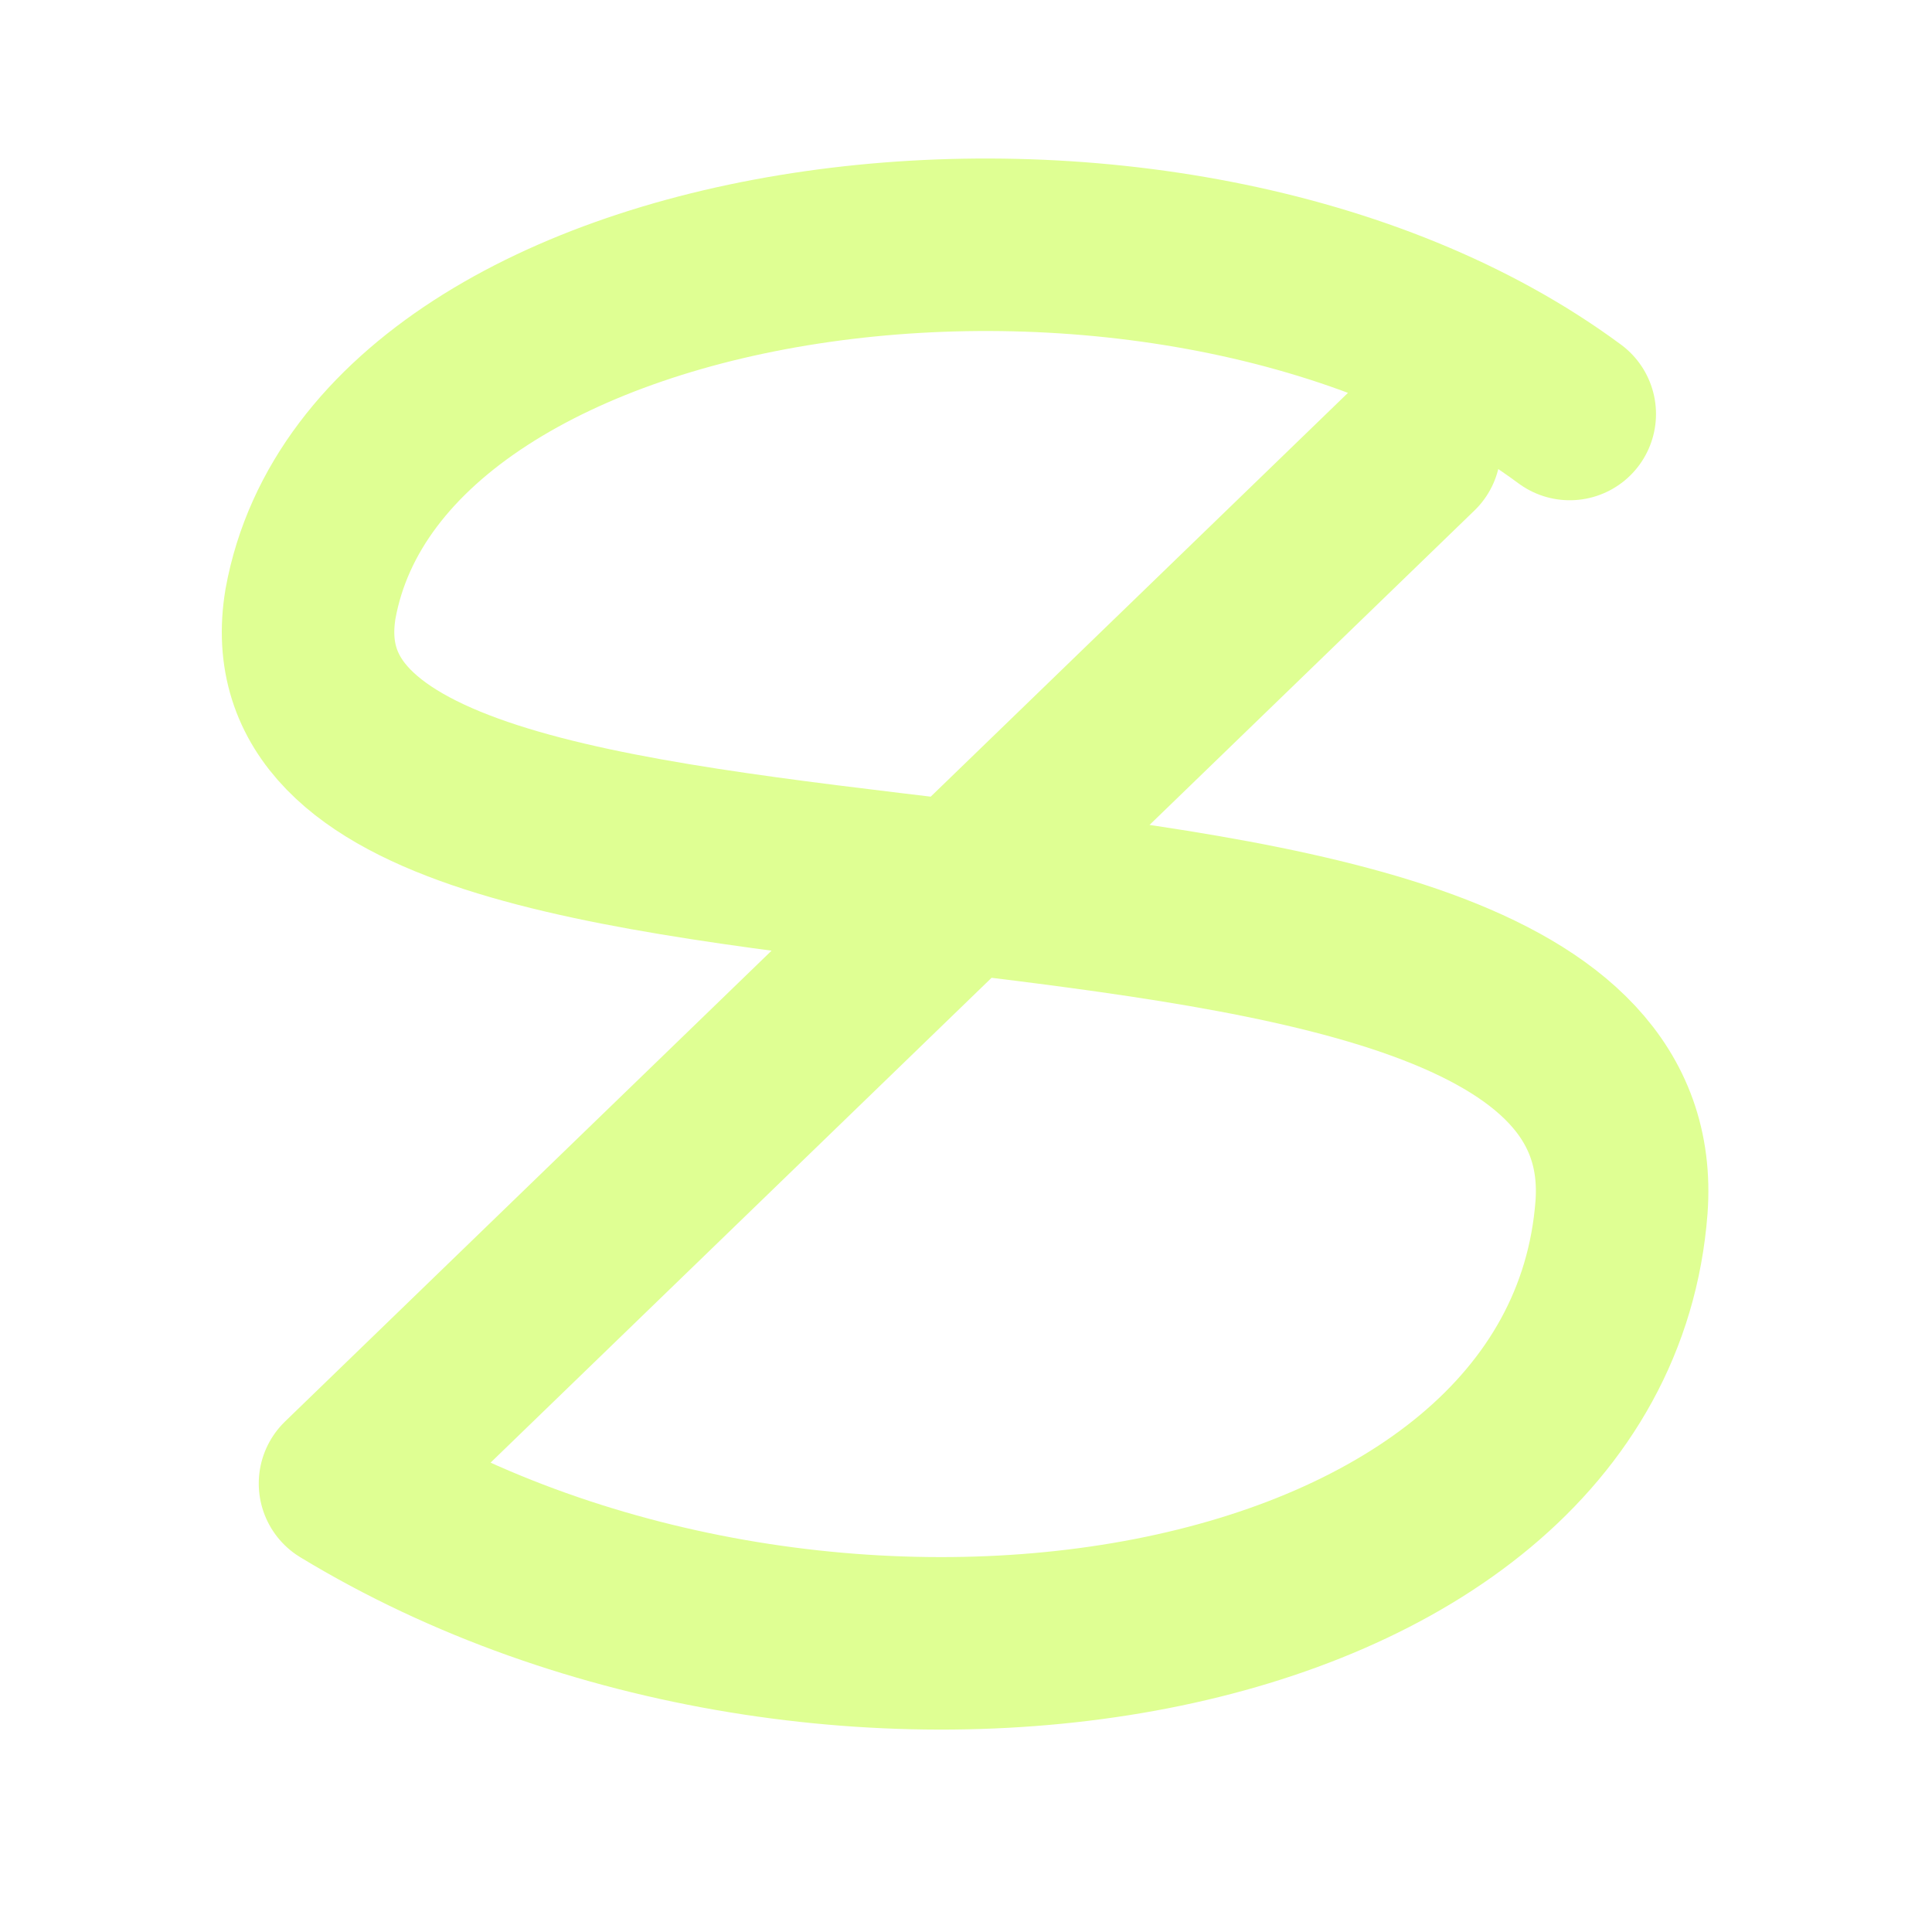
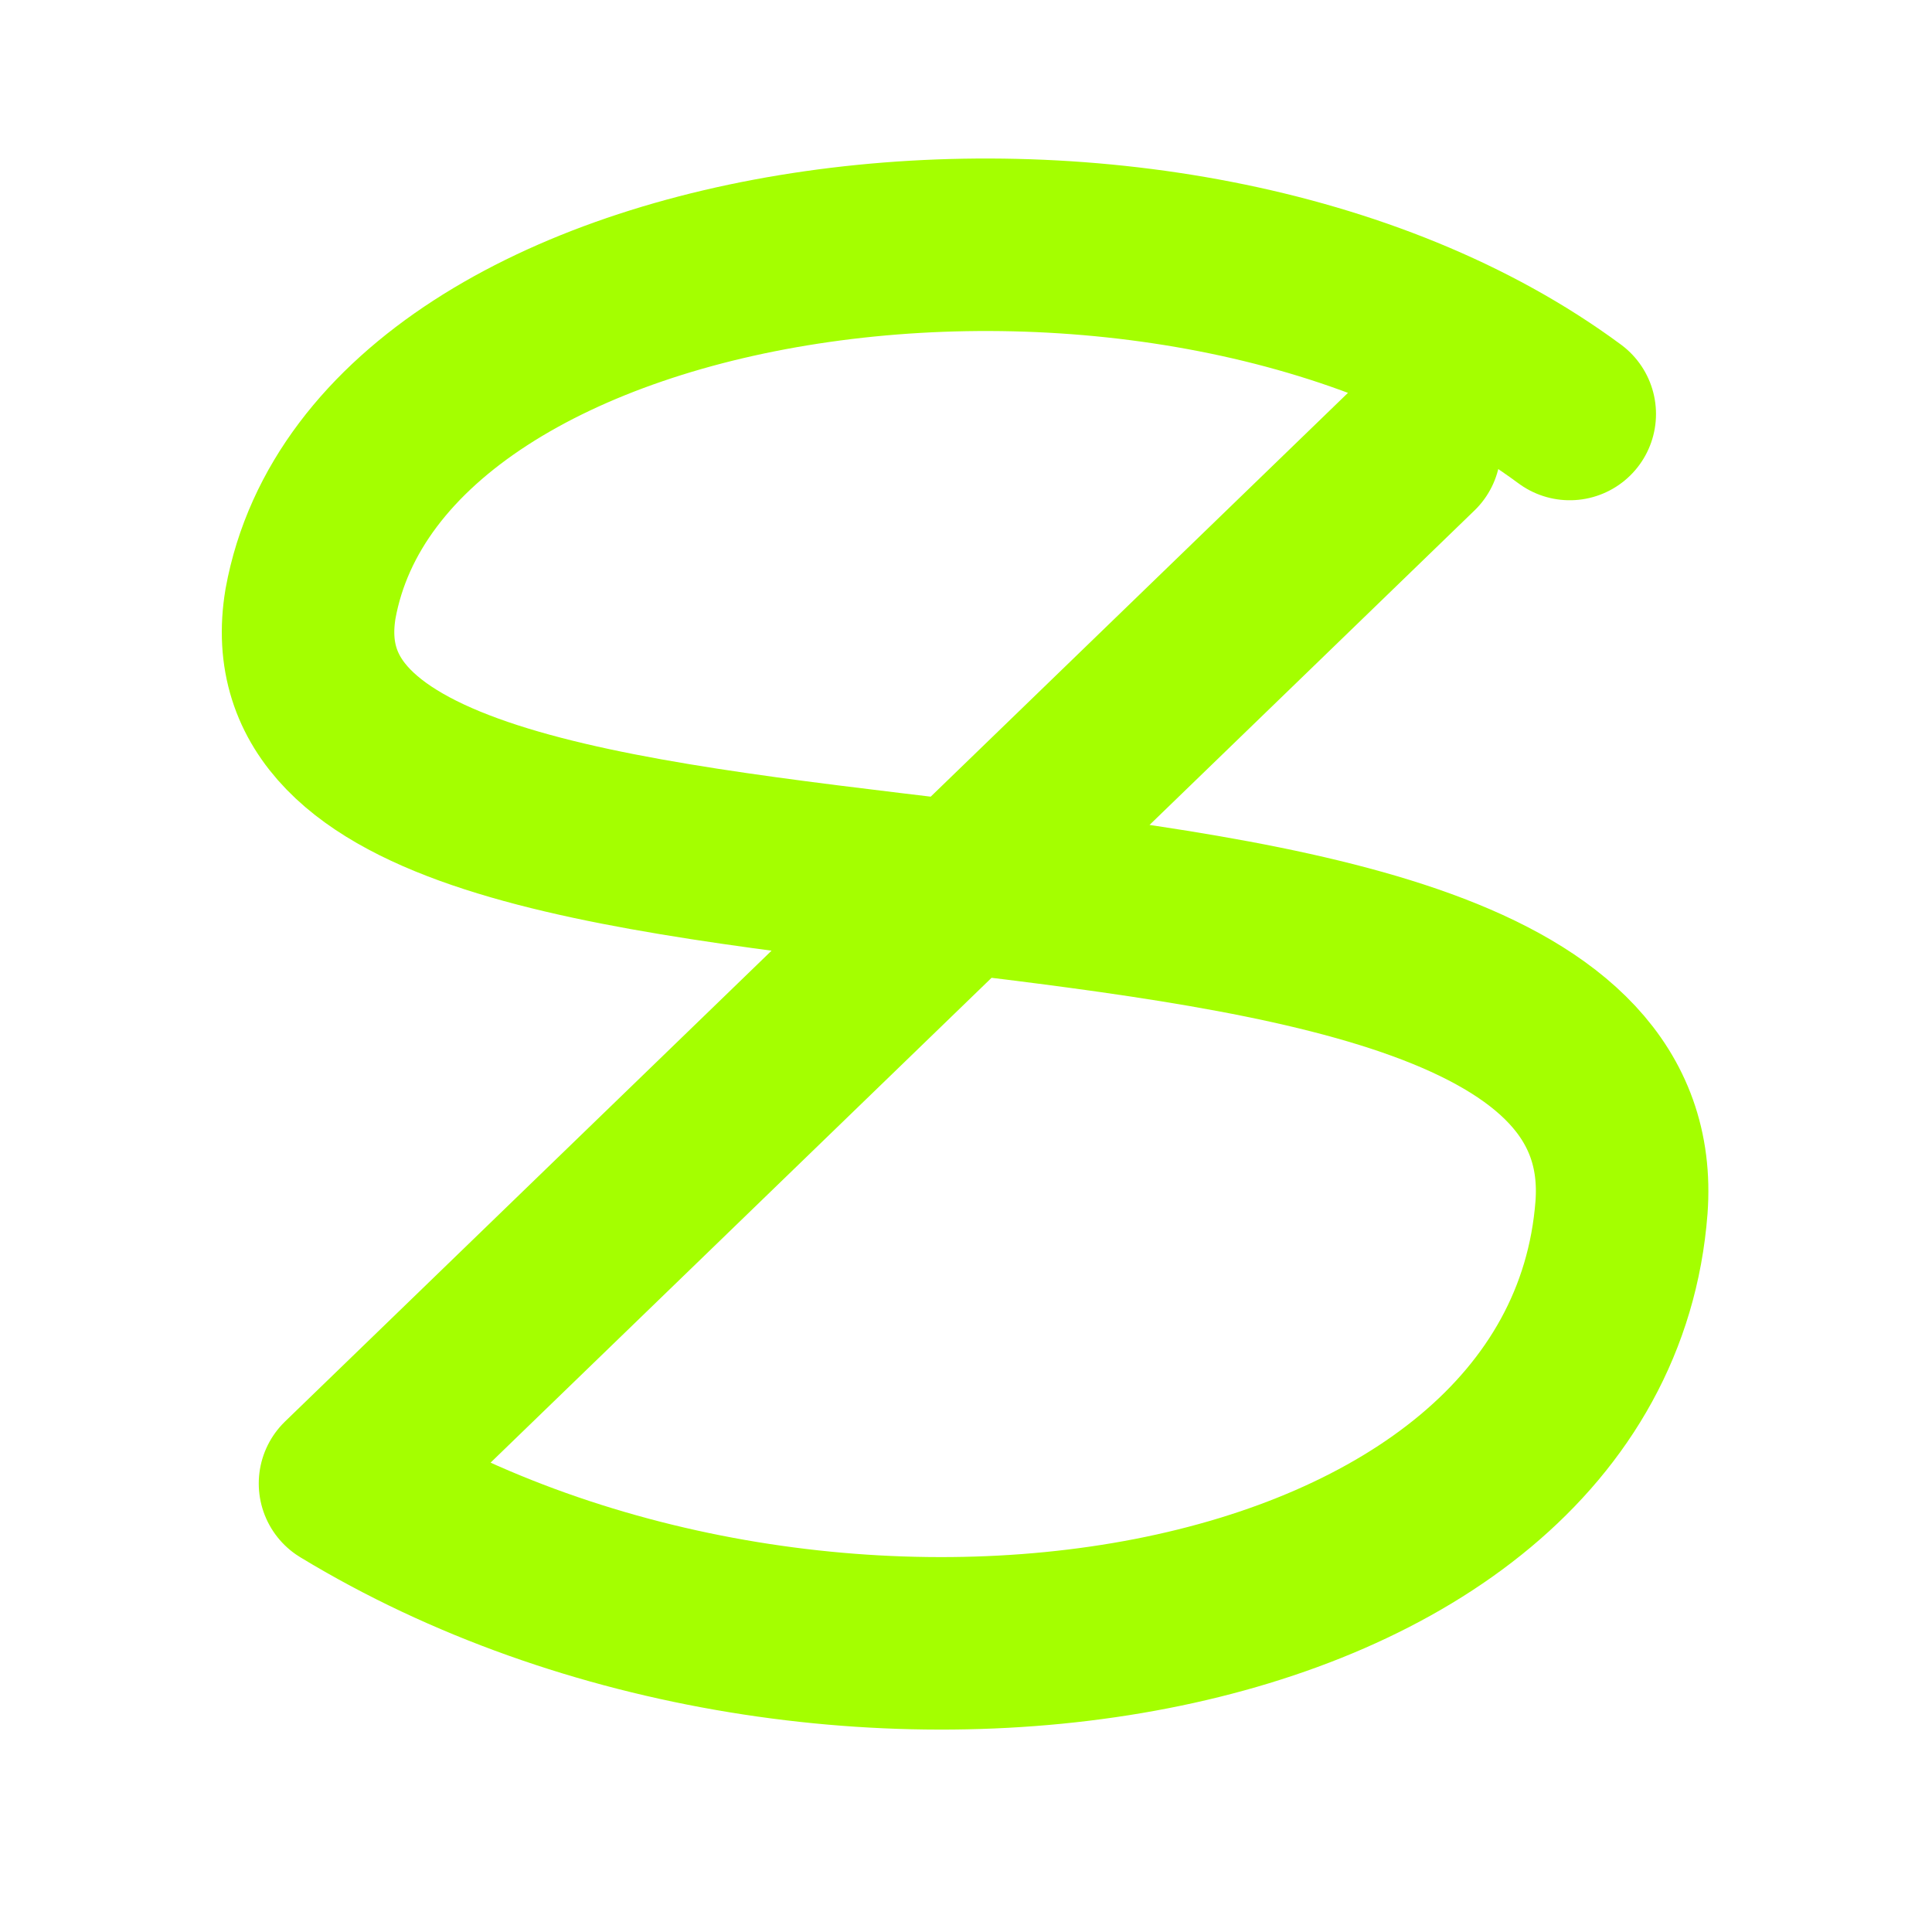
<svg xmlns="http://www.w3.org/2000/svg" viewBox="0 0 112 112" fill="none">
-   <path d="M91 24C68 7 22 13 18 35C14 59 96 43 94 70C92 96 48 103 20 86L82 26" stroke="#dfff93" stroke-width="10" stroke-linecap="round" stroke-linejoin="round" />
+   <path d="M91 24C68 7 22 13 18 35C14 59 96 43 94 70C92 96 48 103 20 86L82 26" stroke="#a4ff00" stroke-width="10" stroke-linecap="round" stroke-linejoin="round" />
</svg>
